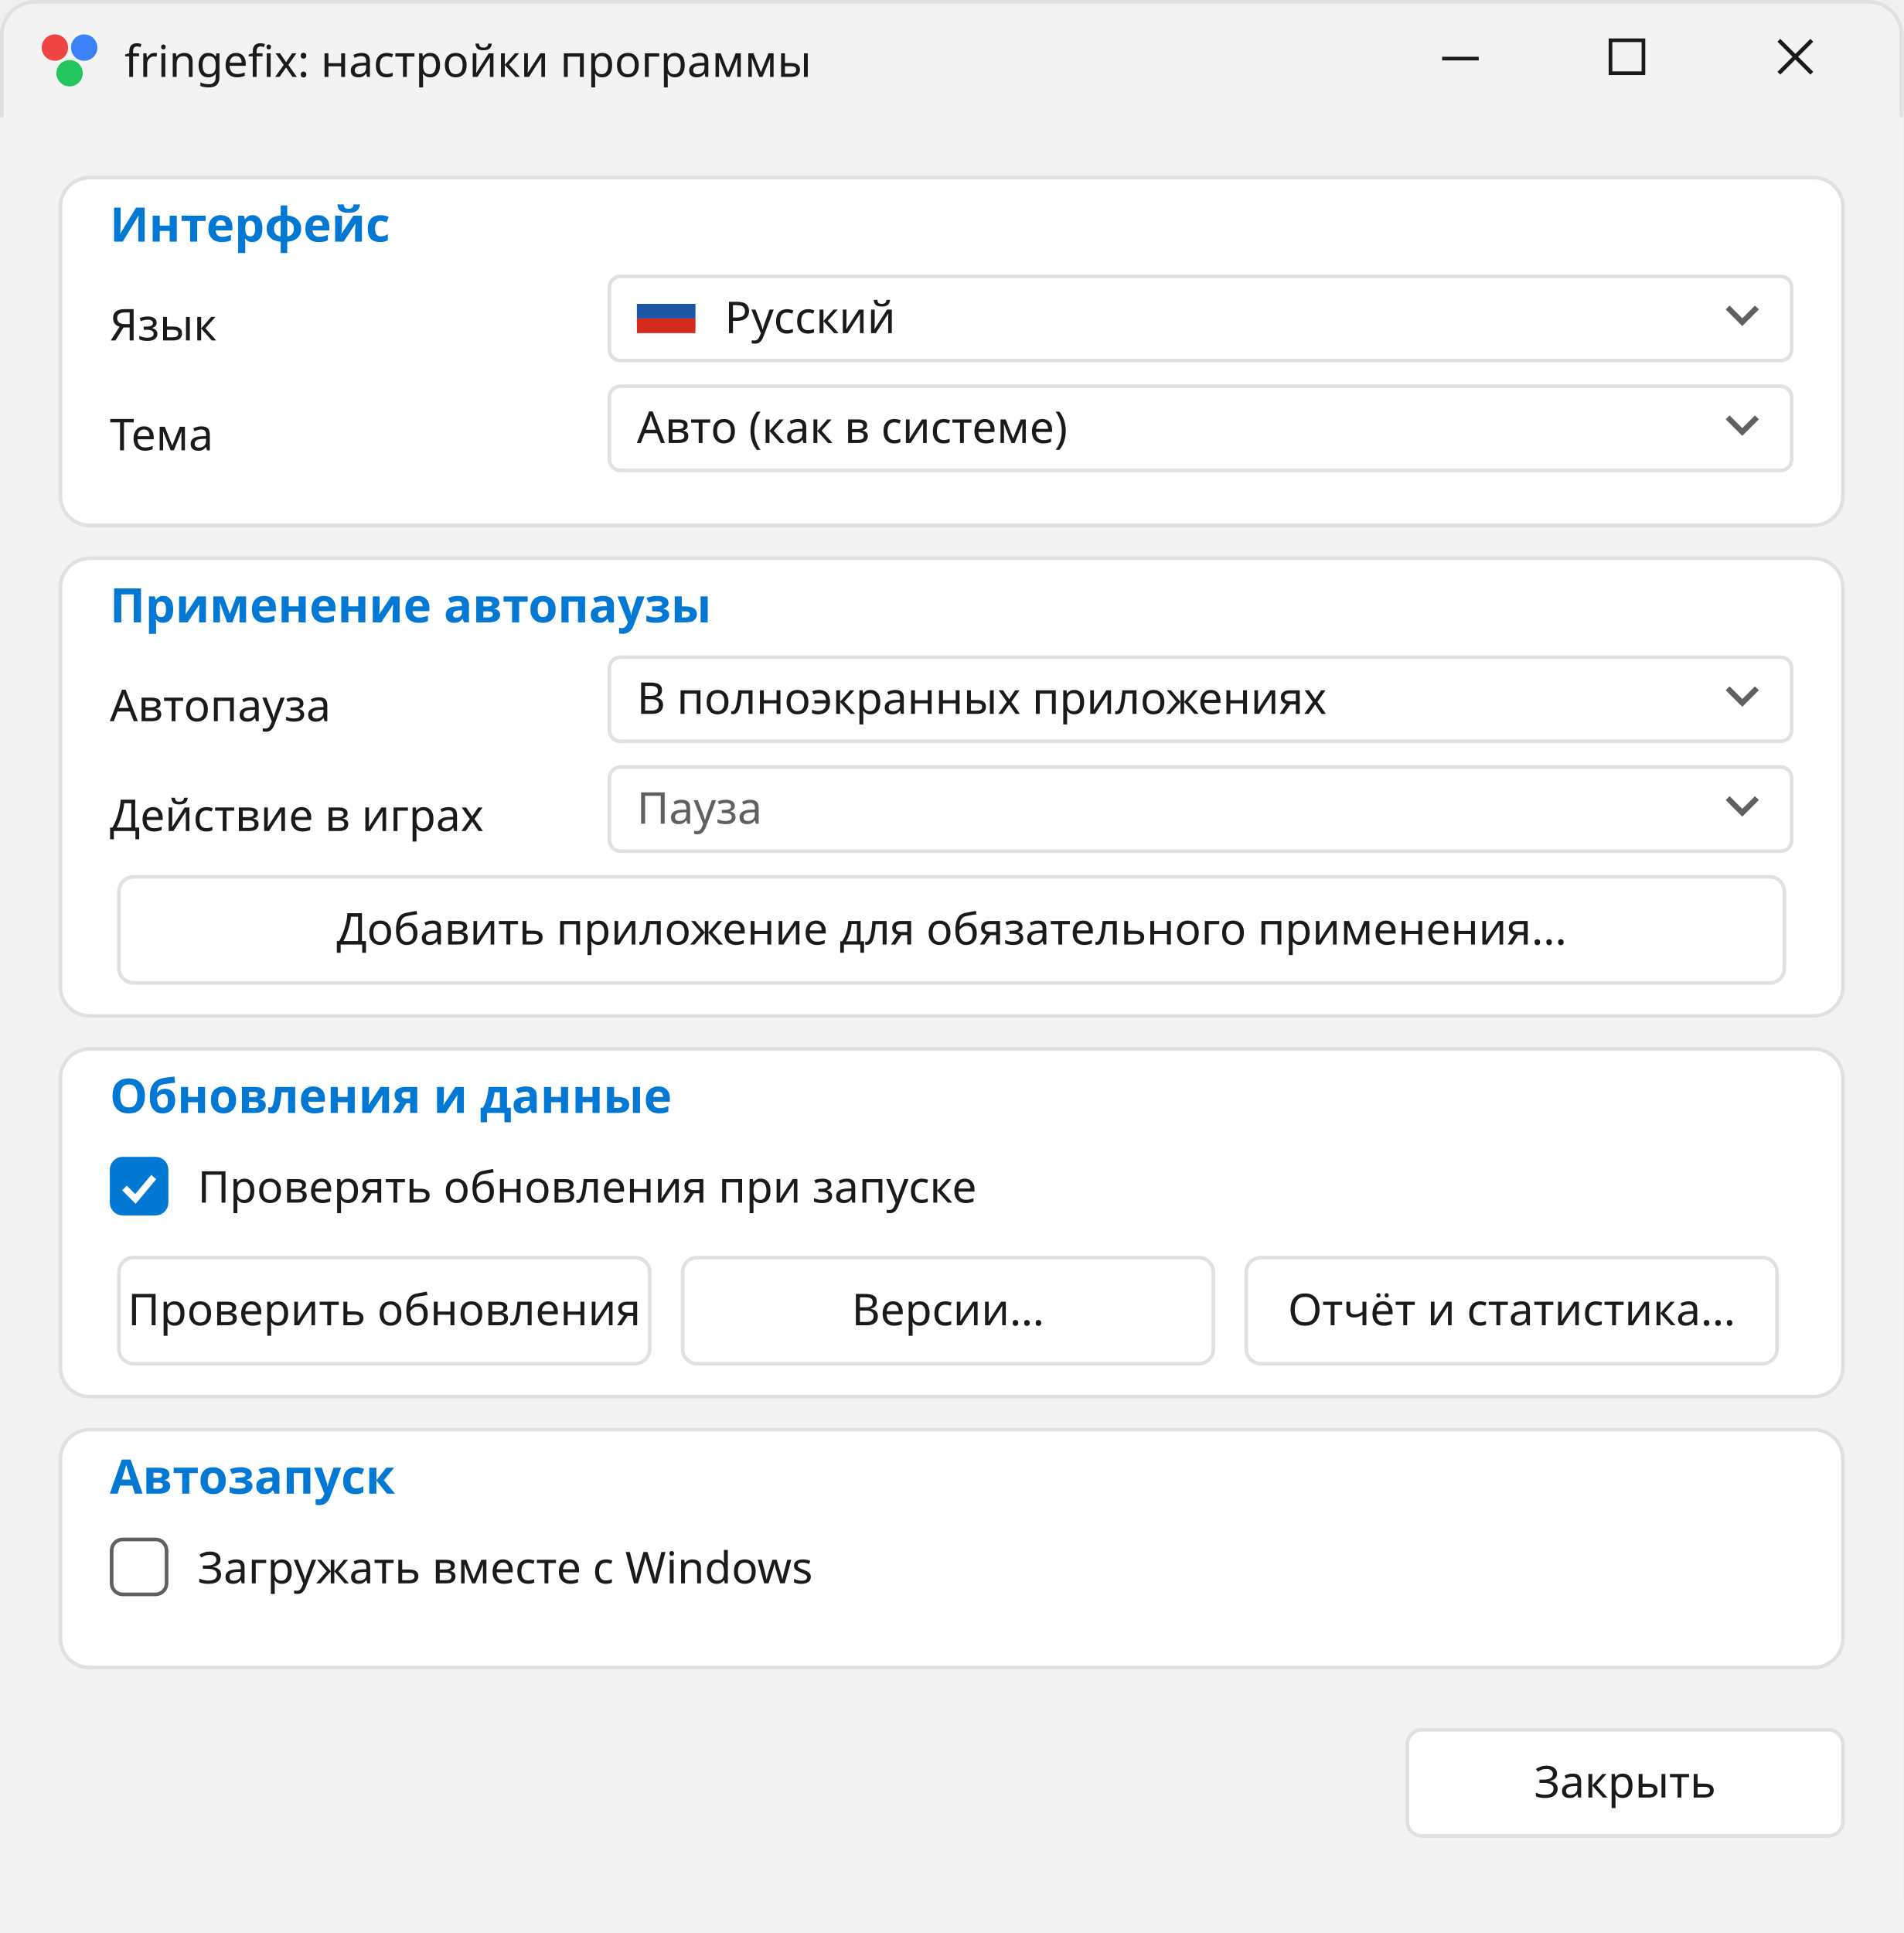
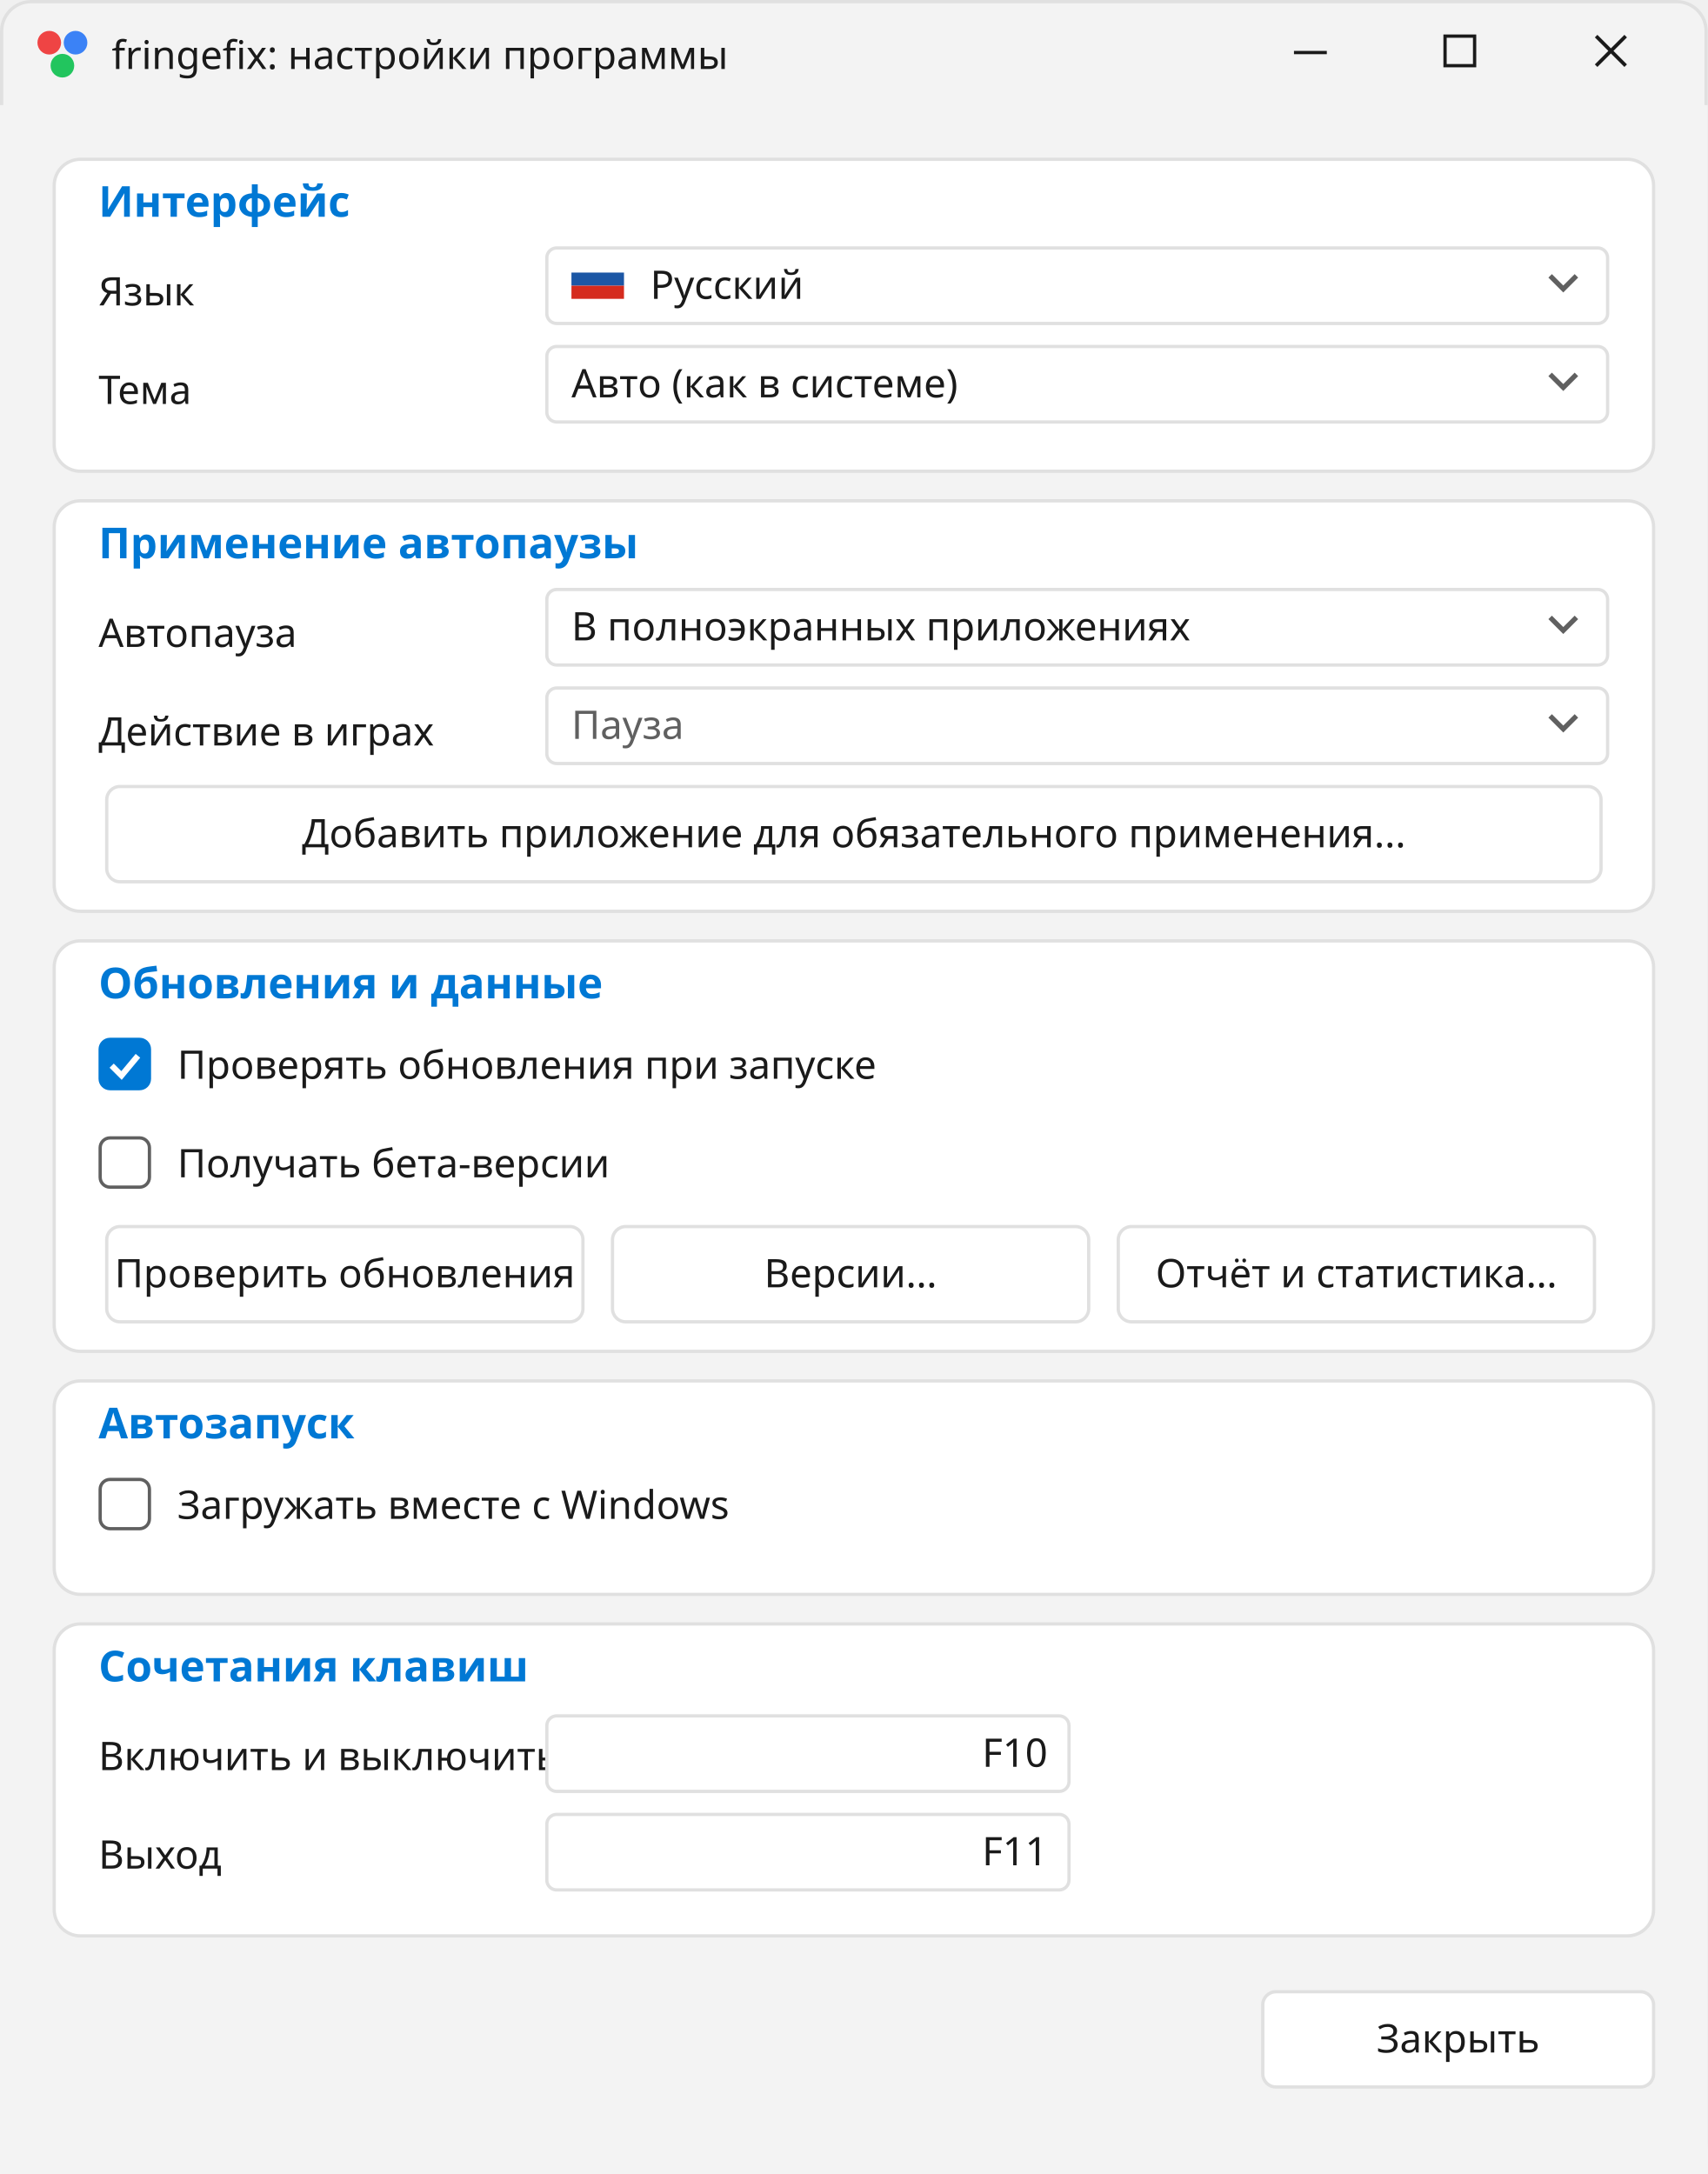
- <svg xmlns="http://www.w3.org/2000/svg" viewBox="0 0 520 528" width="520" height="528" role="img" aria-label="fringefix: настройки программы">
-   <rect x=".5" y=".5" width="519" height="527" rx="9" fill="#f3f3f3" stroke="#e0e0e0" />
+ <svg xmlns="http://www.w3.org/2000/svg" viewBox="0 0 520 662" width="520" height="662" role="img" aria-label="fringefix: настройки программы">
+   <rect x=".5" y=".5" width="519" height="661" rx="9" fill="#f3f3f3" stroke="#e0e0e0" />
  <g transform="translate(10 8)">
    <circle cx="5" cy="5" r="3.6" fill="#ef4444" />
    <circle cx="13" cy="5" r="3.6" fill="#3b82f6" />
    <circle cx="9" cy="12" r="3.6" fill="#22c55e" />
  </g>
  <text x="34" y="21" fill="#1a1a1a" font-family="'Segoe UI Variable', 'Segoe UI', system-ui, sans-serif" font-size="12">fringefix: настройки программы</text>
  <path d="M394 16h10M440 11h9v9h-9z" fill="none" stroke="#1a1a1a" stroke-width="1" />
  <path d="M486 11l9 9m0-9l-9 9" stroke="#1a1a1a" stroke-width="1.1" />
  <g transform="translate(0 32)">
-     <rect width="520" height="496" fill="#f3f3f3" />
+     <rect width="520" height="630" fill="#f3f3f3" />
    <rect x="16.5" y="16.5" width="487" height="95" rx="8" fill="#ffffff" stroke="#e0e0e0" />
    <text x="30" y="34" fill="#0078d4" font-family="'Segoe UI Variable', 'Segoe UI', system-ui, sans-serif" font-size="13" font-weight="600" text-anchor="start">Интерфейс</text>
    <text x="30" y="61" fill="#1a1a1a" font-family="'Segoe UI Variable', 'Segoe UI', system-ui, sans-serif" font-size="12" font-weight="400" text-anchor="start">Язык</text>
    <rect x="166.5" y="43.5" width="323" height="23" rx="3" fill="#ffffff" stroke="#e0e0e0" />
    <g transform="translate(174 47)">
      <rect width="16" height="4" fill="#fff" />
      <rect y="4" width="16" height="4" fill="#1c57a5" />
      <rect y="8" width="16" height="4" fill="#d52b1e" />
    </g>
    <text x="198" y="59" fill="#1a1a1a" font-family="'Segoe UI Variable', 'Segoe UI', system-ui, sans-serif" font-size="12" font-weight="400" text-anchor="start">Русский</text>
    <path d="M472 52l4 4 4-4" fill="none" stroke="#606060" stroke-width="1.5" />
    <text x="30" y="91" fill="#1a1a1a" font-family="'Segoe UI Variable', 'Segoe UI', system-ui, sans-serif" font-size="12" font-weight="400" text-anchor="start">Тема</text>
    <rect x="166.5" y="73.5" width="323" height="23" rx="3" fill="#ffffff" stroke="#e0e0e0" />
    <text x="174" y="89" fill="#1a1a1a" font-family="'Segoe UI Variable', 'Segoe UI', system-ui, sans-serif" font-size="12" font-weight="400" text-anchor="start">Авто (как в системе)</text>
    <path d="M472 82l4 4 4-4" fill="none" stroke="#606060" stroke-width="1.5" />
    <rect x="16.5" y="120.5" width="487" height="125" rx="8" fill="#ffffff" stroke="#e0e0e0" />
    <text x="30" y="138" fill="#0078d4" font-family="'Segoe UI Variable', 'Segoe UI', system-ui, sans-serif" font-size="13" font-weight="600" text-anchor="start">Применение автопаузы</text>
    <text x="30" y="165" fill="#1a1a1a" font-family="'Segoe UI Variable', 'Segoe UI', system-ui, sans-serif" font-size="12" font-weight="400" text-anchor="start">Автопауза</text>
    <rect x="166.5" y="147.5" width="323" height="23" rx="3" fill="#ffffff" stroke="#e0e0e0" />
    <text x="174" y="163" fill="#1a1a1a" font-family="'Segoe UI Variable', 'Segoe UI', system-ui, sans-serif" font-size="12" font-weight="400" text-anchor="start">В полноэкранных приложениях</text>
    <path d="M472 156l4 4 4-4" fill="none" stroke="#606060" stroke-width="1.5" />
    <text x="30" y="195" fill="#1a1a1a" font-family="'Segoe UI Variable', 'Segoe UI', system-ui, sans-serif" font-size="12" font-weight="400" text-anchor="start">Действие в играх</text>
    <rect x="166.5" y="177.5" width="323" height="23" rx="3" fill="#ffffff" stroke="#e0e0e0" />
    <text x="174" y="193" fill="#606060" font-family="'Segoe UI Variable', 'Segoe UI', system-ui, sans-serif" font-size="12" font-weight="400" text-anchor="start">Пауза</text>
    <path d="M472 186l4 4 4-4" fill="none" stroke="#606060" stroke-width="1.5" />
    <rect x="32.5" y="207.5" width="455" height="29" rx="4" fill="#ffffff" stroke="#e0e0e0" />
    <text x="260.0" y="226.0" fill="#1a1a1a" font-family="'Segoe UI Variable', 'Segoe UI', system-ui, sans-serif" font-size="12" font-weight="400" text-anchor="middle">Добавить приложение для обязательного применения...</text>
-     <rect x="16.5" y="254.5" width="487" height="95" rx="8" fill="#ffffff" stroke="#e0e0e0" />
+     <rect x="16.5" y="254.5" width="487" height="125" rx="8" fill="#ffffff" stroke="#e0e0e0" />
    <text x="30" y="272" fill="#0078d4" font-family="'Segoe UI Variable', 'Segoe UI', system-ui, sans-serif" font-size="13" font-weight="600" text-anchor="start">Обновления и данные</text>
    <rect x="30.5" y="284.5" width="15" height="15" rx="3" fill="#0078d4" stroke="#0078d4" />
    <path d="M34 292.5l3 3 5-6" fill="none" stroke="#fff" stroke-width="1.8" />
    <text x="54" y="296.5" fill="#1a1a1a" font-family="'Segoe UI Variable', 'Segoe UI', system-ui, sans-serif" font-size="12" font-weight="400" text-anchor="start">Проверять обновления при запуске</text>
-     <rect x="32.5" y="311.5" width="145" height="29" rx="4" fill="#ffffff" stroke="#e0e0e0" />
-     <text x="105.0" y="330.0" fill="#1a1a1a" font-family="'Segoe UI Variable', 'Segoe UI', system-ui, sans-serif" font-size="12" font-weight="400" text-anchor="middle">Проверить обновления</text>
-     <rect x="186.5" y="311.5" width="145" height="29" rx="4" fill="#ffffff" stroke="#e0e0e0" />
-     <text x="259.0" y="330.0" fill="#1a1a1a" font-family="'Segoe UI Variable', 'Segoe UI', system-ui, sans-serif" font-size="12" font-weight="400" text-anchor="middle">Версии…</text>
-     <rect x="340.5" y="311.5" width="145" height="29" rx="4" fill="#ffffff" stroke="#e0e0e0" />
-     <text x="413.0" y="330.0" fill="#1a1a1a" font-family="'Segoe UI Variable', 'Segoe UI', system-ui, sans-serif" font-size="12" font-weight="400" text-anchor="middle">Отчёт и статистика…</text>
-     <rect x="16.5" y="358.5" width="487" height="65" rx="8" fill="#ffffff" stroke="#e0e0e0" />
-     <text x="30" y="376" fill="#0078d4" font-family="'Segoe UI Variable', 'Segoe UI', system-ui, sans-serif" font-size="13" font-weight="600" text-anchor="start">Автозапуск</text>
-     <rect x="30.5" y="388.5" width="15" height="15" rx="3" fill="#ffffff" stroke="#606060" />
-     <text x="54" y="400.5" fill="#1a1a1a" font-family="'Segoe UI Variable', 'Segoe UI', system-ui, sans-serif" font-size="12" font-weight="400" text-anchor="start">Загружать вместе с Windows</text>
-     <rect x="384.5" y="440.5" width="119" height="29" rx="4" fill="#ffffff" stroke="#e0e0e0" />
-     <text x="444.0" y="459.0" fill="#1a1a1a" font-family="'Segoe UI Variable', 'Segoe UI', system-ui, sans-serif" font-size="12" font-weight="400" text-anchor="middle">Закрыть</text>
+     <rect x="30.5" y="314.5" width="15" height="15" rx="3" fill="#ffffff" stroke="#606060" />
+     <text x="54" y="326.5" fill="#1a1a1a" font-family="'Segoe UI Variable', 'Segoe UI', system-ui, sans-serif" font-size="12" font-weight="400" text-anchor="start">Получать бета-версии</text>
+     <rect x="32.5" y="341.5" width="145" height="29" rx="4" fill="#ffffff" stroke="#e0e0e0" />
+     <text x="105.0" y="360.0" fill="#1a1a1a" font-family="'Segoe UI Variable', 'Segoe UI', system-ui, sans-serif" font-size="12" font-weight="400" text-anchor="middle">Проверить обновления</text>
+     <rect x="186.5" y="341.5" width="145" height="29" rx="4" fill="#ffffff" stroke="#e0e0e0" />
+     <text x="259.0" y="360.0" fill="#1a1a1a" font-family="'Segoe UI Variable', 'Segoe UI', system-ui, sans-serif" font-size="12" font-weight="400" text-anchor="middle">Версии…</text>
+     <rect x="340.5" y="341.5" width="145" height="29" rx="4" fill="#ffffff" stroke="#e0e0e0" />
+     <text x="413.0" y="360.0" fill="#1a1a1a" font-family="'Segoe UI Variable', 'Segoe UI', system-ui, sans-serif" font-size="12" font-weight="400" text-anchor="middle">Отчёт и статистика…</text>
+     <rect x="16.5" y="388.5" width="487" height="65" rx="8" fill="#ffffff" stroke="#e0e0e0" />
+     <text x="30" y="406" fill="#0078d4" font-family="'Segoe UI Variable', 'Segoe UI', system-ui, sans-serif" font-size="13" font-weight="600" text-anchor="start">Автозапуск</text>
+     <rect x="30.5" y="418.5" width="15" height="15" rx="3" fill="#ffffff" stroke="#606060" />
+     <text x="54" y="430.5" fill="#1a1a1a" font-family="'Segoe UI Variable', 'Segoe UI', system-ui, sans-serif" font-size="12" font-weight="400" text-anchor="start">Загружать вместе с Windows</text>
+     <rect x="16.5" y="462.5" width="487" height="95" rx="8" fill="#ffffff" stroke="#e0e0e0" />
+     <text x="30" y="480" fill="#0078d4" font-family="'Segoe UI Variable', 'Segoe UI', system-ui, sans-serif" font-size="13" font-weight="600" text-anchor="start">Сочетания клавиш</text>
+     <text x="30" y="507" fill="#1a1a1a" font-family="'Segoe UI Variable', 'Segoe UI', system-ui, sans-serif" font-size="12" font-weight="400" text-anchor="start">Включить и выключить</text>
+     <rect x="166.5" y="490.5" width="159" height="23" rx="3" fill="#ffffff" stroke="#e0e0e0" />
+     <text x="319" y="506.0" fill="#1a1a1a" font-family="'Segoe UI Variable', 'Segoe UI', system-ui, sans-serif" font-size="12" font-weight="400" text-anchor="end">F10</text>
+     <text x="30" y="537" fill="#1a1a1a" font-family="'Segoe UI Variable', 'Segoe UI', system-ui, sans-serif" font-size="12" font-weight="400" text-anchor="start">Выход</text>
+     <rect x="166.5" y="520.5" width="159" height="23" rx="3" fill="#ffffff" stroke="#e0e0e0" />
+     <text x="319" y="536.0" fill="#1a1a1a" font-family="'Segoe UI Variable', 'Segoe UI', system-ui, sans-serif" font-size="12" font-weight="400" text-anchor="end">F11</text>
+     <rect x="384.5" y="574.5" width="119" height="29" rx="4" fill="#ffffff" stroke="#e0e0e0" />
+     <text x="444.0" y="593.0" fill="#1a1a1a" font-family="'Segoe UI Variable', 'Segoe UI', system-ui, sans-serif" font-size="12" font-weight="400" text-anchor="middle">Закрыть</text>
  </g>
</svg>
